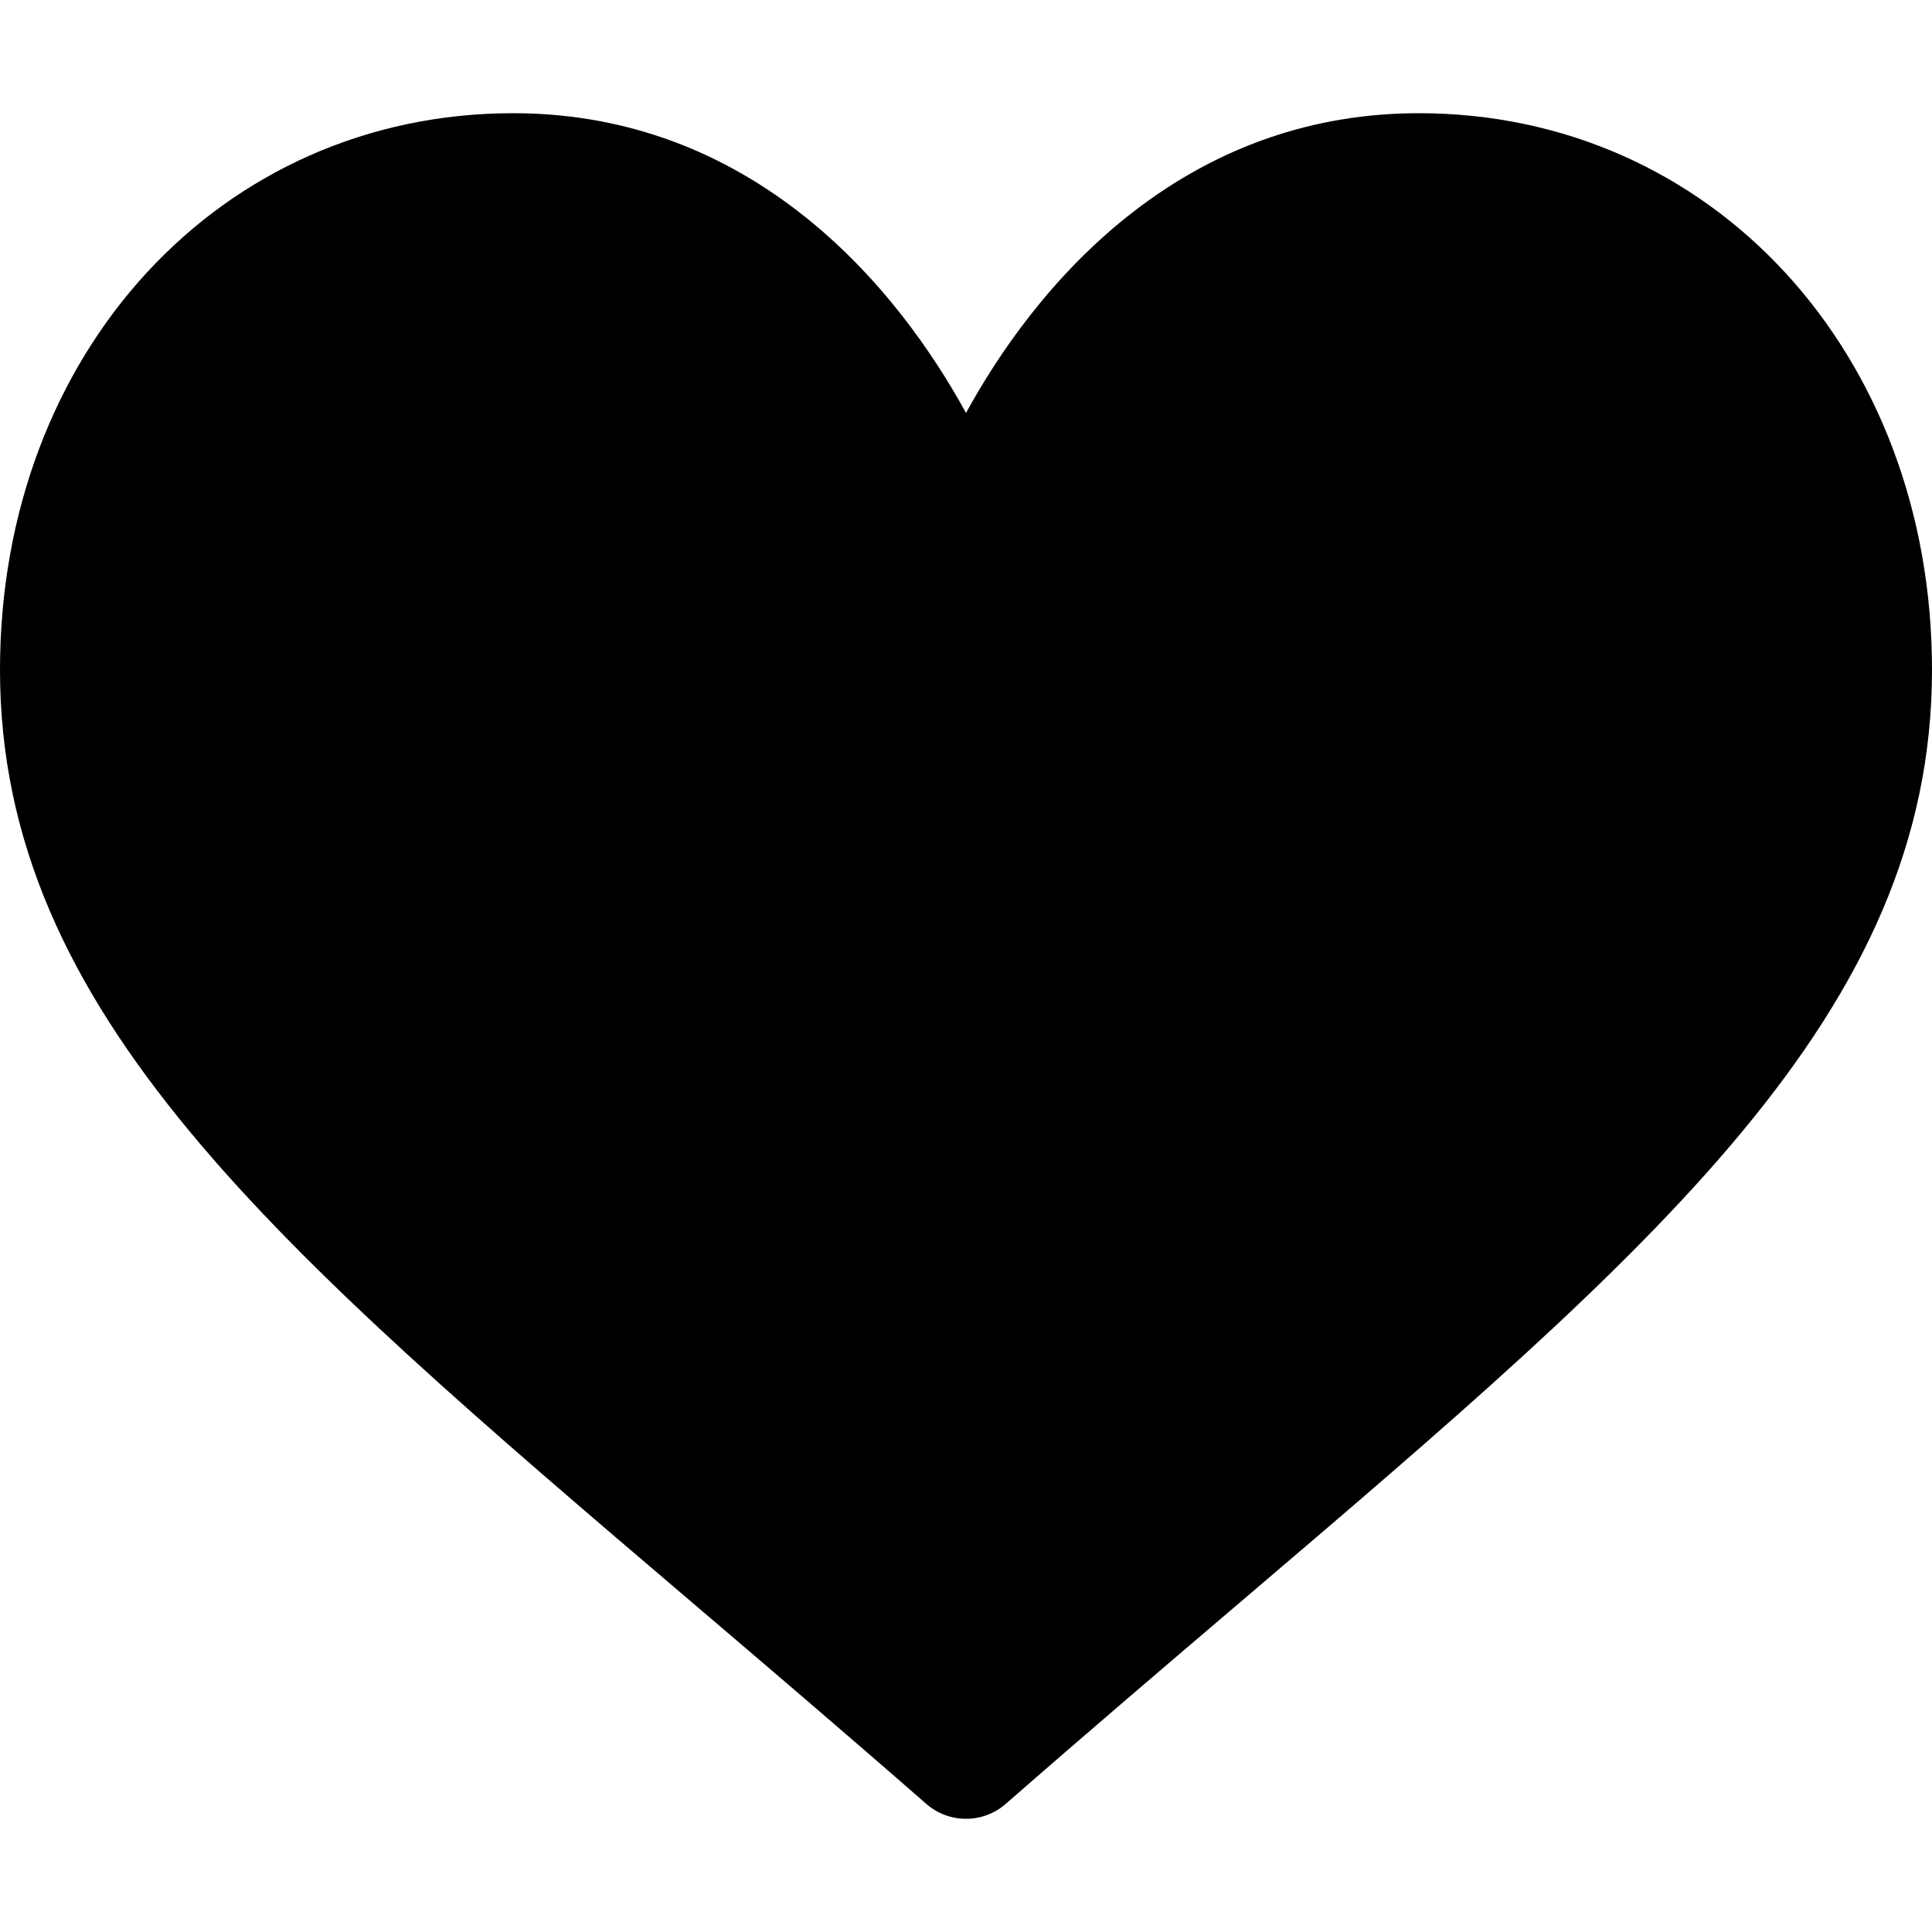
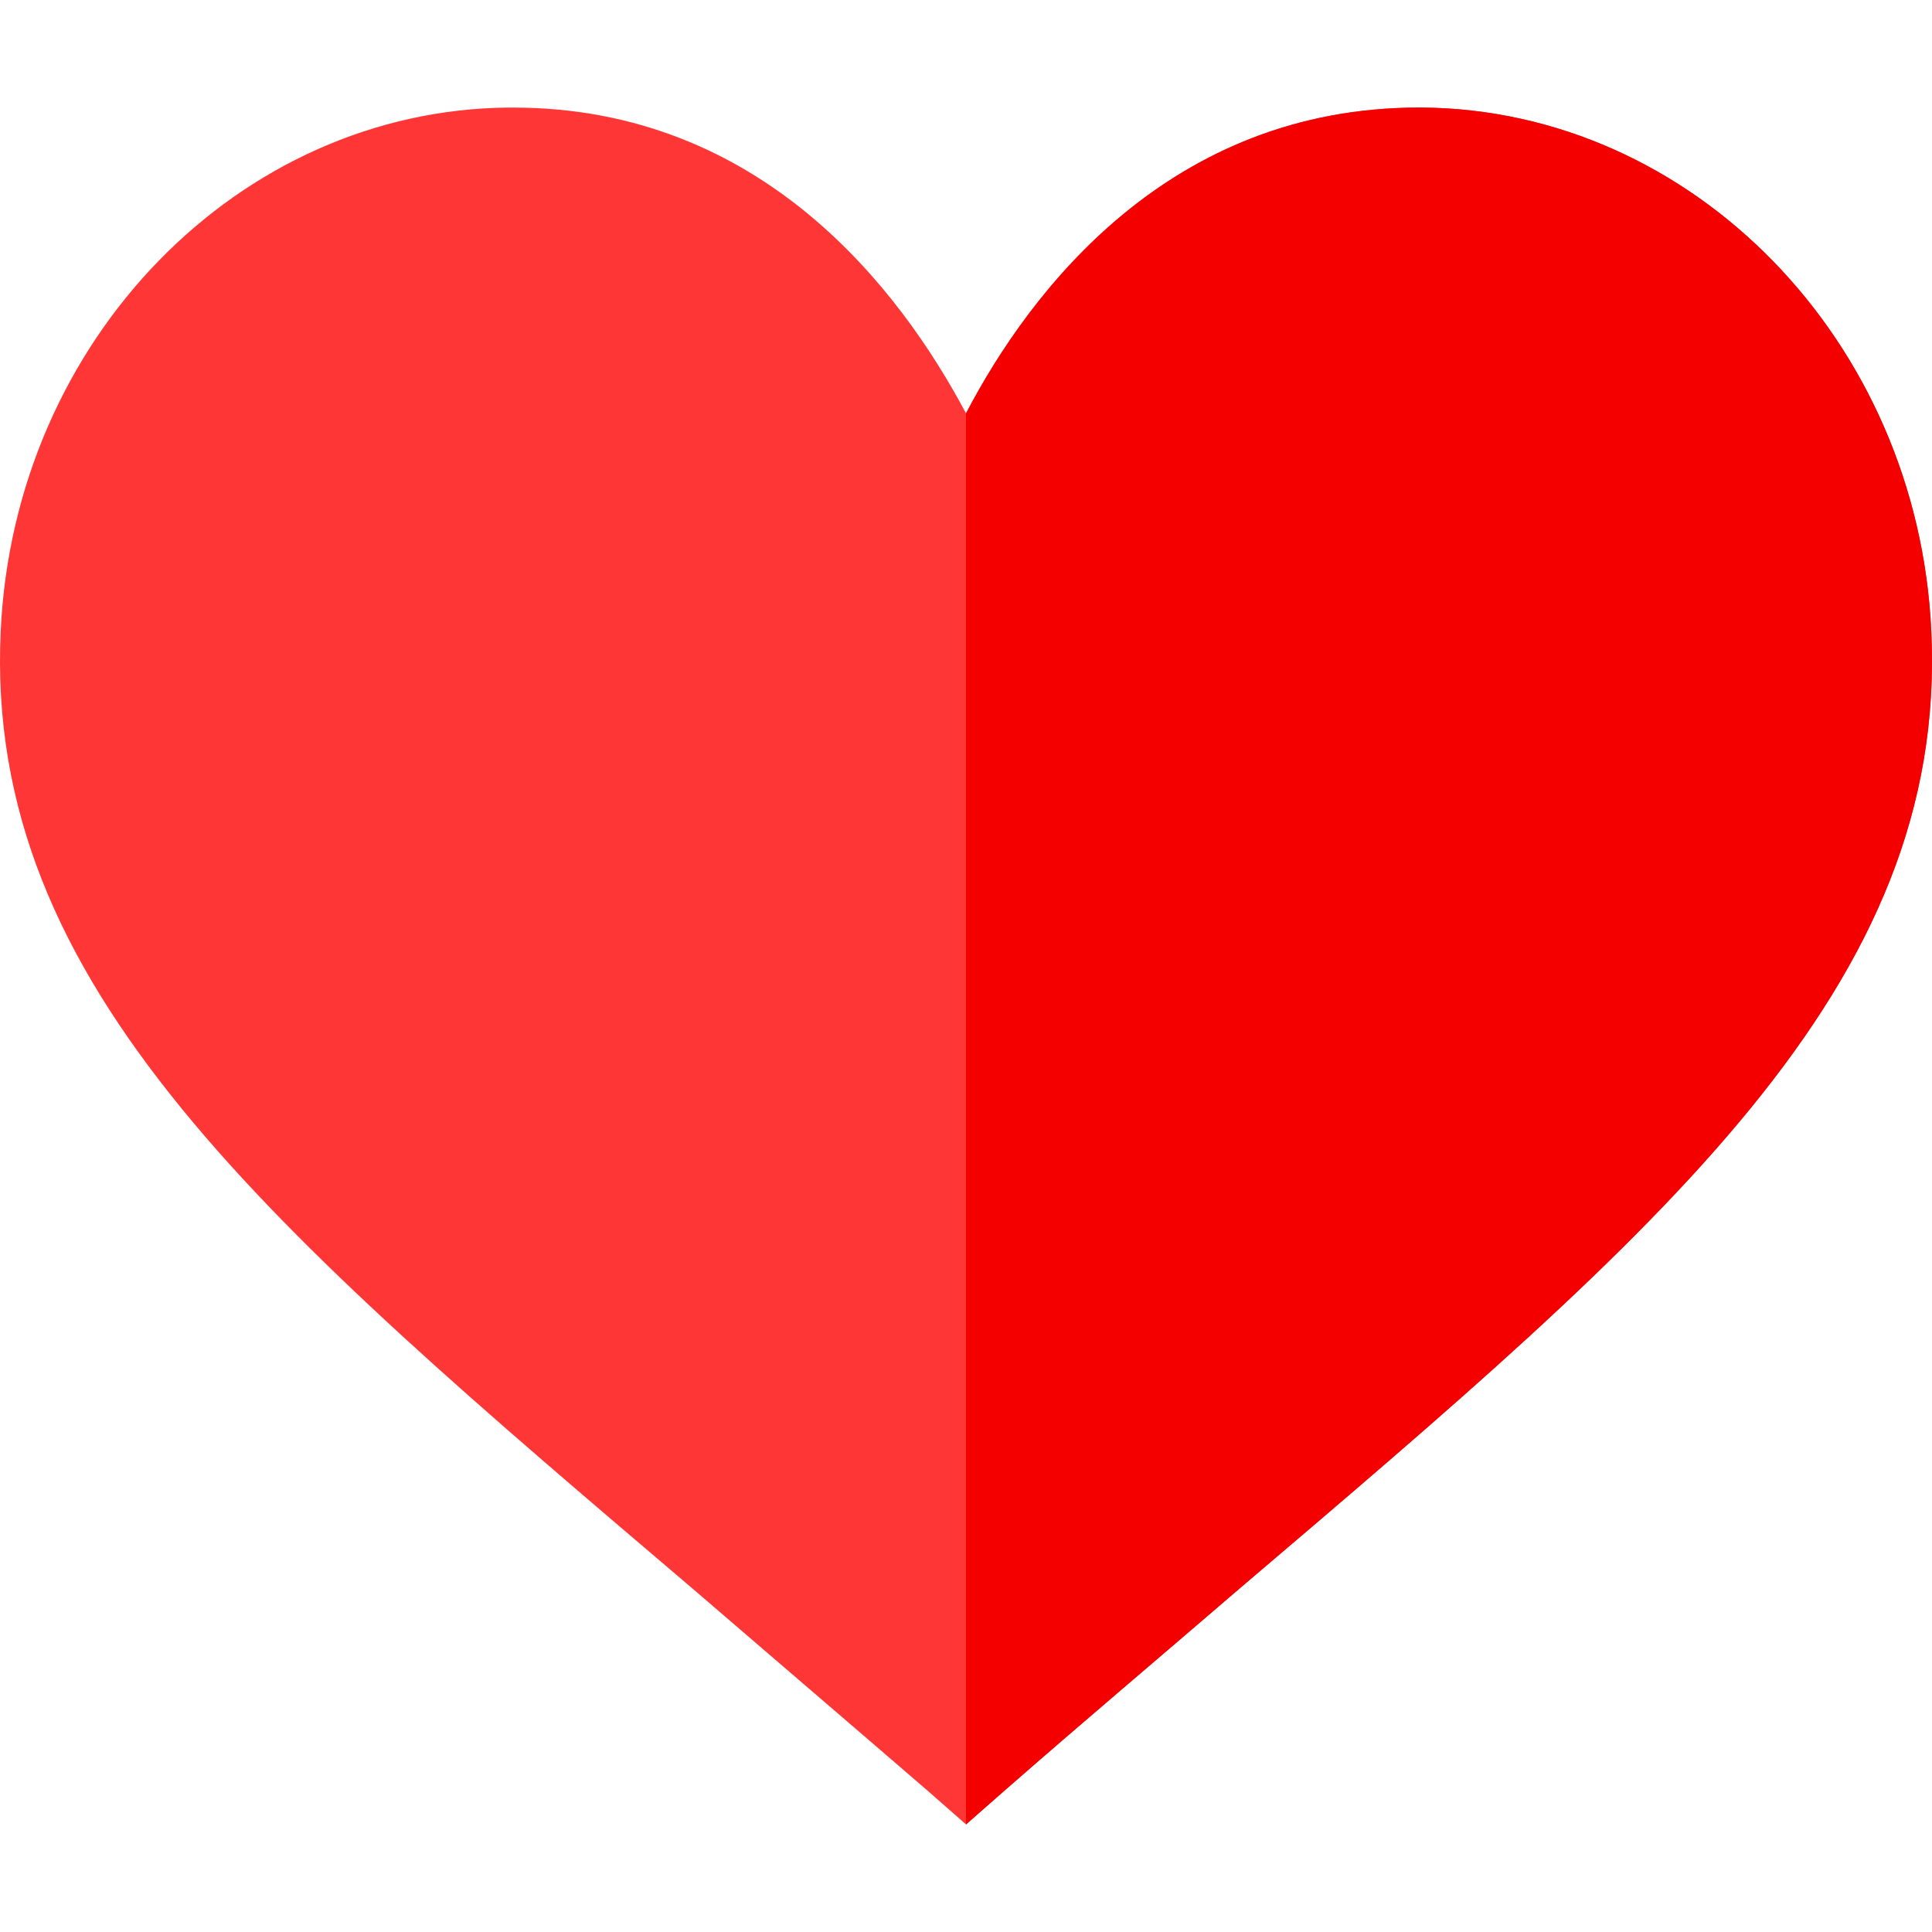
<svg xmlns="http://www.w3.org/2000/svg" version="1.1" id="Capa_1" x="0px" y="0px" viewBox="0 0 512 512" style="enable-background:new 0 0 512 512;" xml:space="preserve">
-   <g>
-     <g>
-       <path d="M376,30c-27.783,0-53.255,8.804-75.707,26.168c-21.525,16.647-35.856,37.85-44.293,53.268    c-8.437-15.419-22.768-36.621-44.293-53.268C189.255,38.804,163.783,30,136,30C58.468,30,0,93.417,0,177.514    c0,90.854,72.943,153.015,183.369,247.118c18.752,15.981,40.007,34.095,62.099,53.414C248.38,480.596,252.12,482,256,482    s7.62-1.404,10.532-3.953c22.094-19.322,43.348-37.435,62.111-53.425C439.057,330.529,512,268.368,512,177.514    C512,93.417,453.532,30,376,30z" />
-     </g>
-   </g>
+   <path style="fill:#FF3636;" d="M376.951,28.507h-0.899c-66.027,0-102.942,48.32-120.049,81.033  c-17.408-32.714-54.022-81.033-120.049-81.033h-1.199C63.324,29.108,3.792,90.032,0.191,167.164  c-4.503,94.538,70.937,158.164,183.782,254.204c19.509,16.807,40.218,34.515,62.126,53.423l9.905,8.703l9.905-8.703  c21.608-18.908,42.617-36.616,62.126-53.423c112.844-96.04,188.278-159.666,183.775-254.204  C508.206,90.031,448.381,29.107,376.951,28.507z" />
+   <path style="fill:#F40000;" d="M511.808,167.164c4.503,94.538-70.93,158.164-183.775,254.204  c-19.509,16.807-40.518,34.515-62.126,53.423l-9.905,8.703V109.54c17.107-32.714,54.022-81.033,120.049-81.033h0.899  C448.381,29.107,508.206,90.031,511.808,167.164z" />
  <g>
</g>
  <g>
</g>
  <g>
</g>
  <g>
</g>
  <g>
</g>
  <g>
</g>
  <g>
</g>
  <g>
</g>
  <g>
</g>
  <g>
</g>
  <g>
</g>
  <g>
</g>
  <g>
</g>
  <g>
</g>
  <g>
</g>
</svg>
